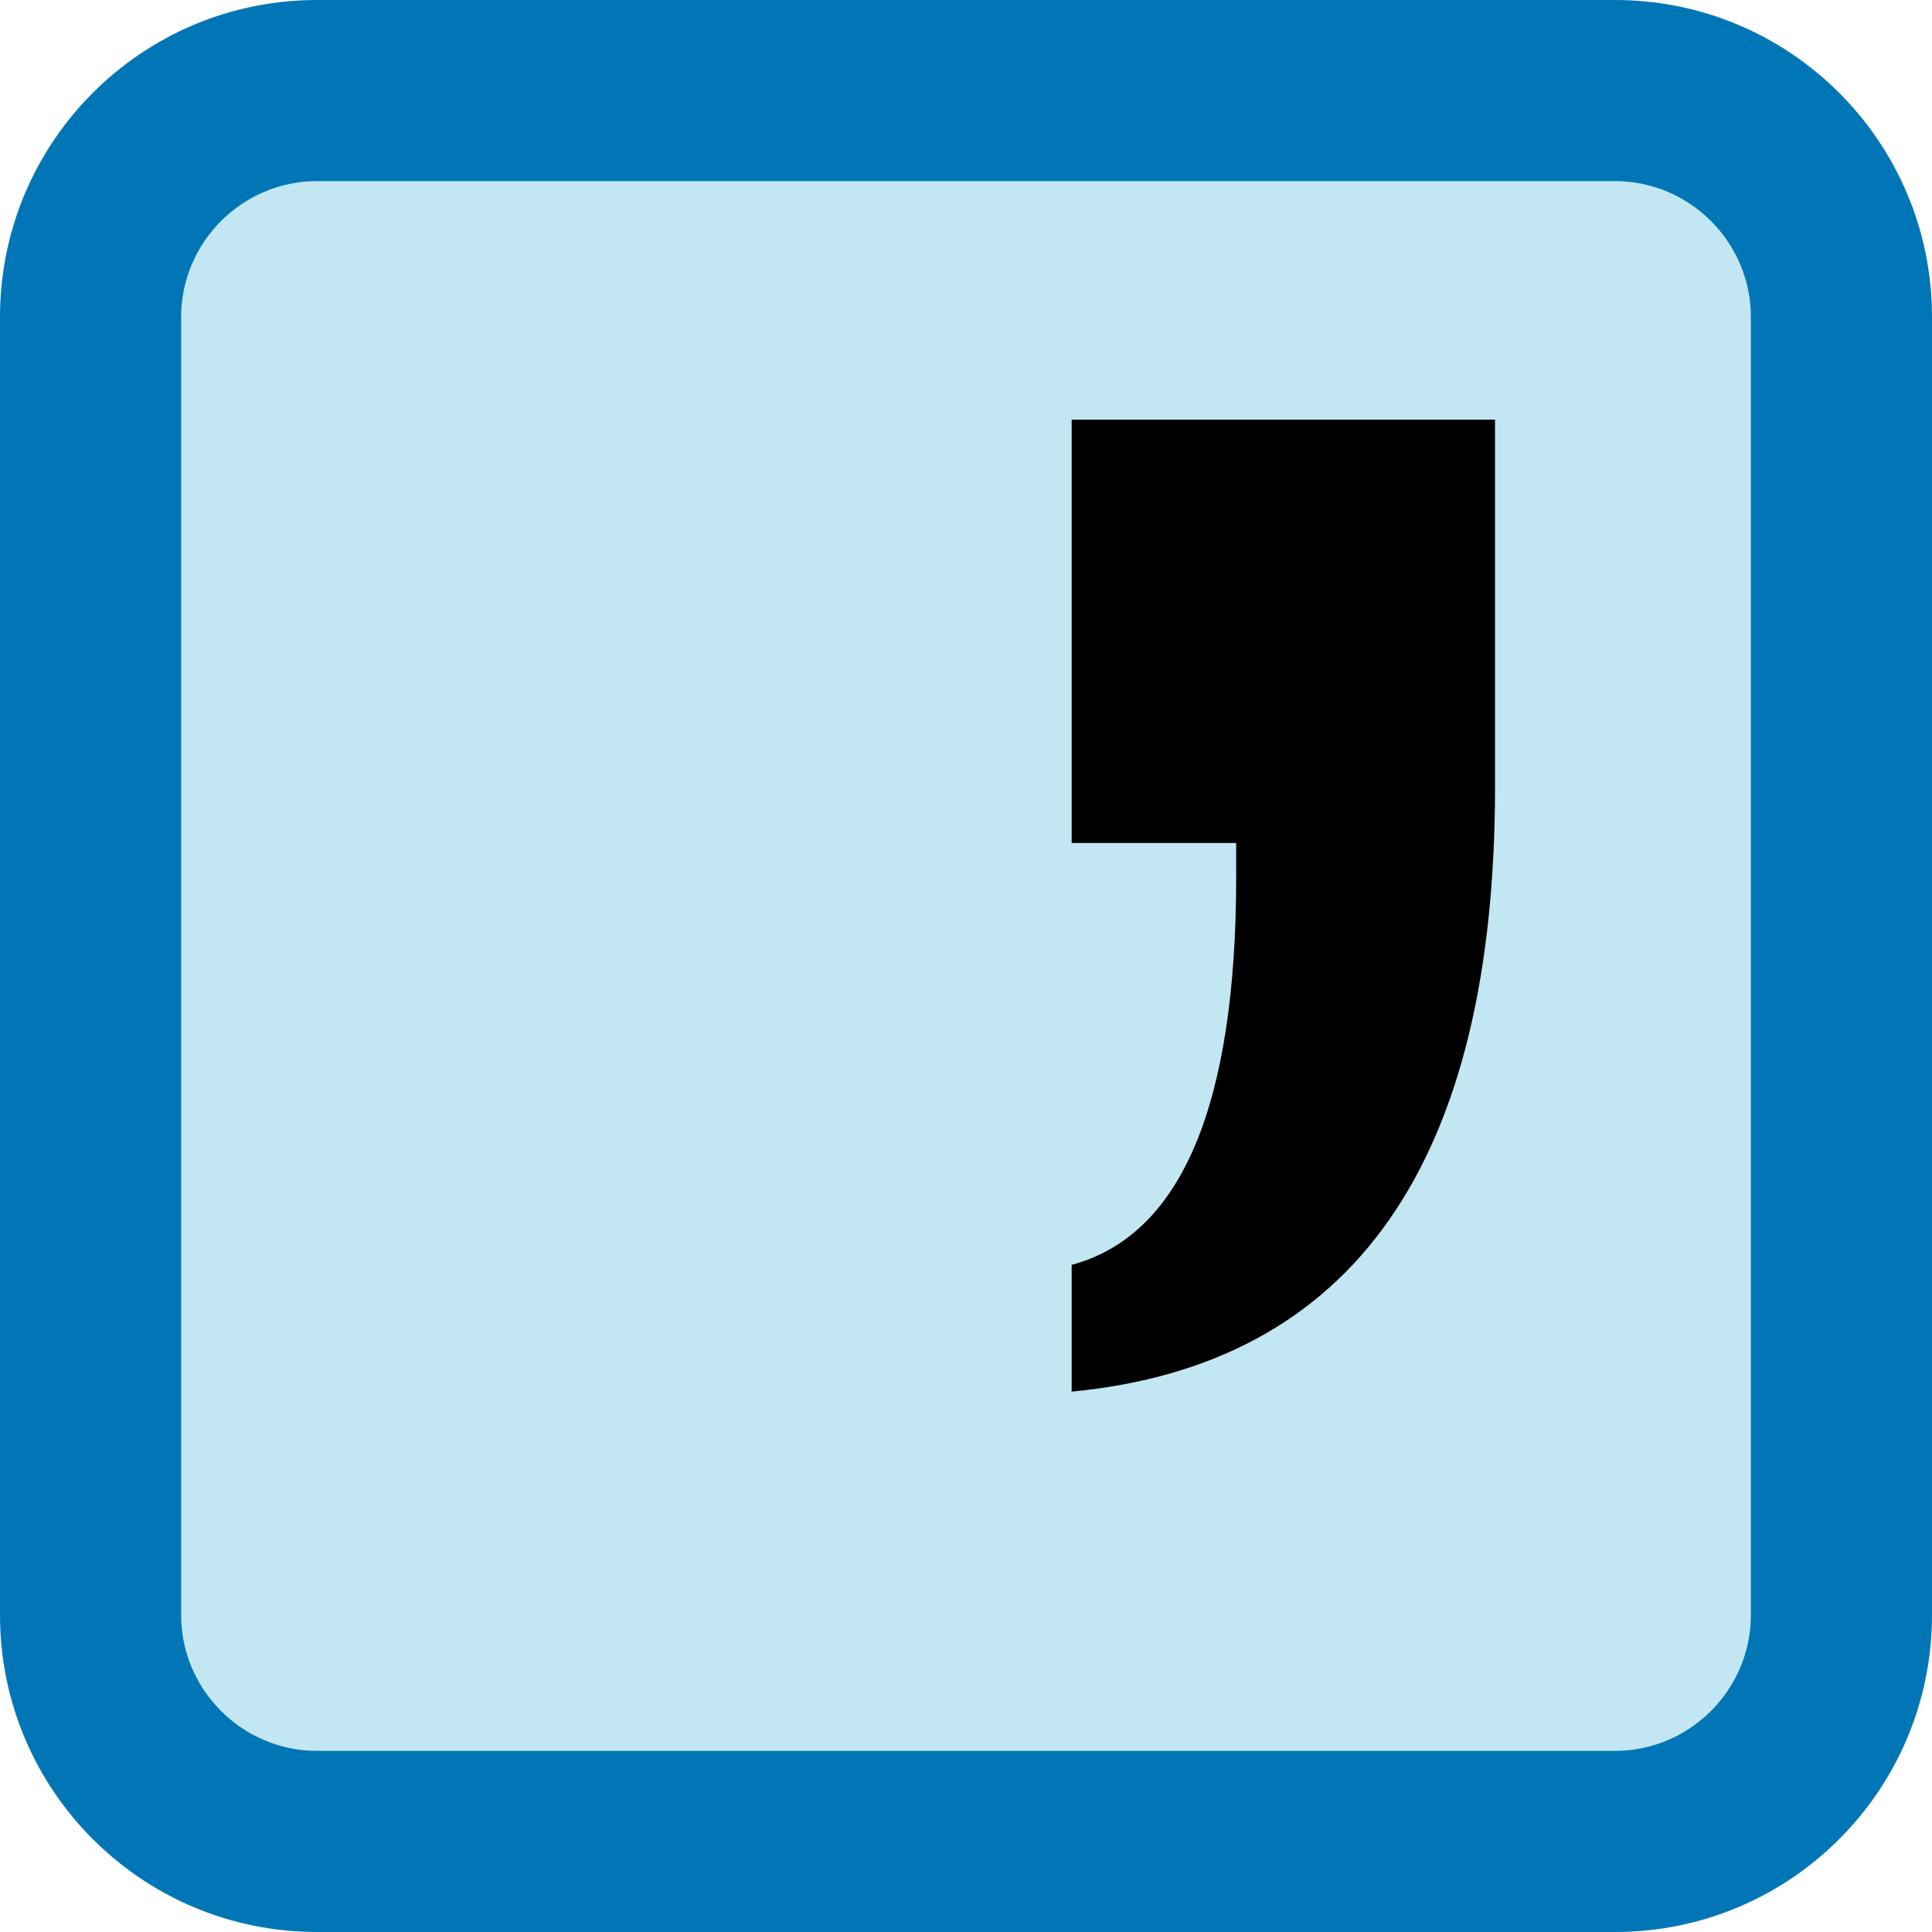
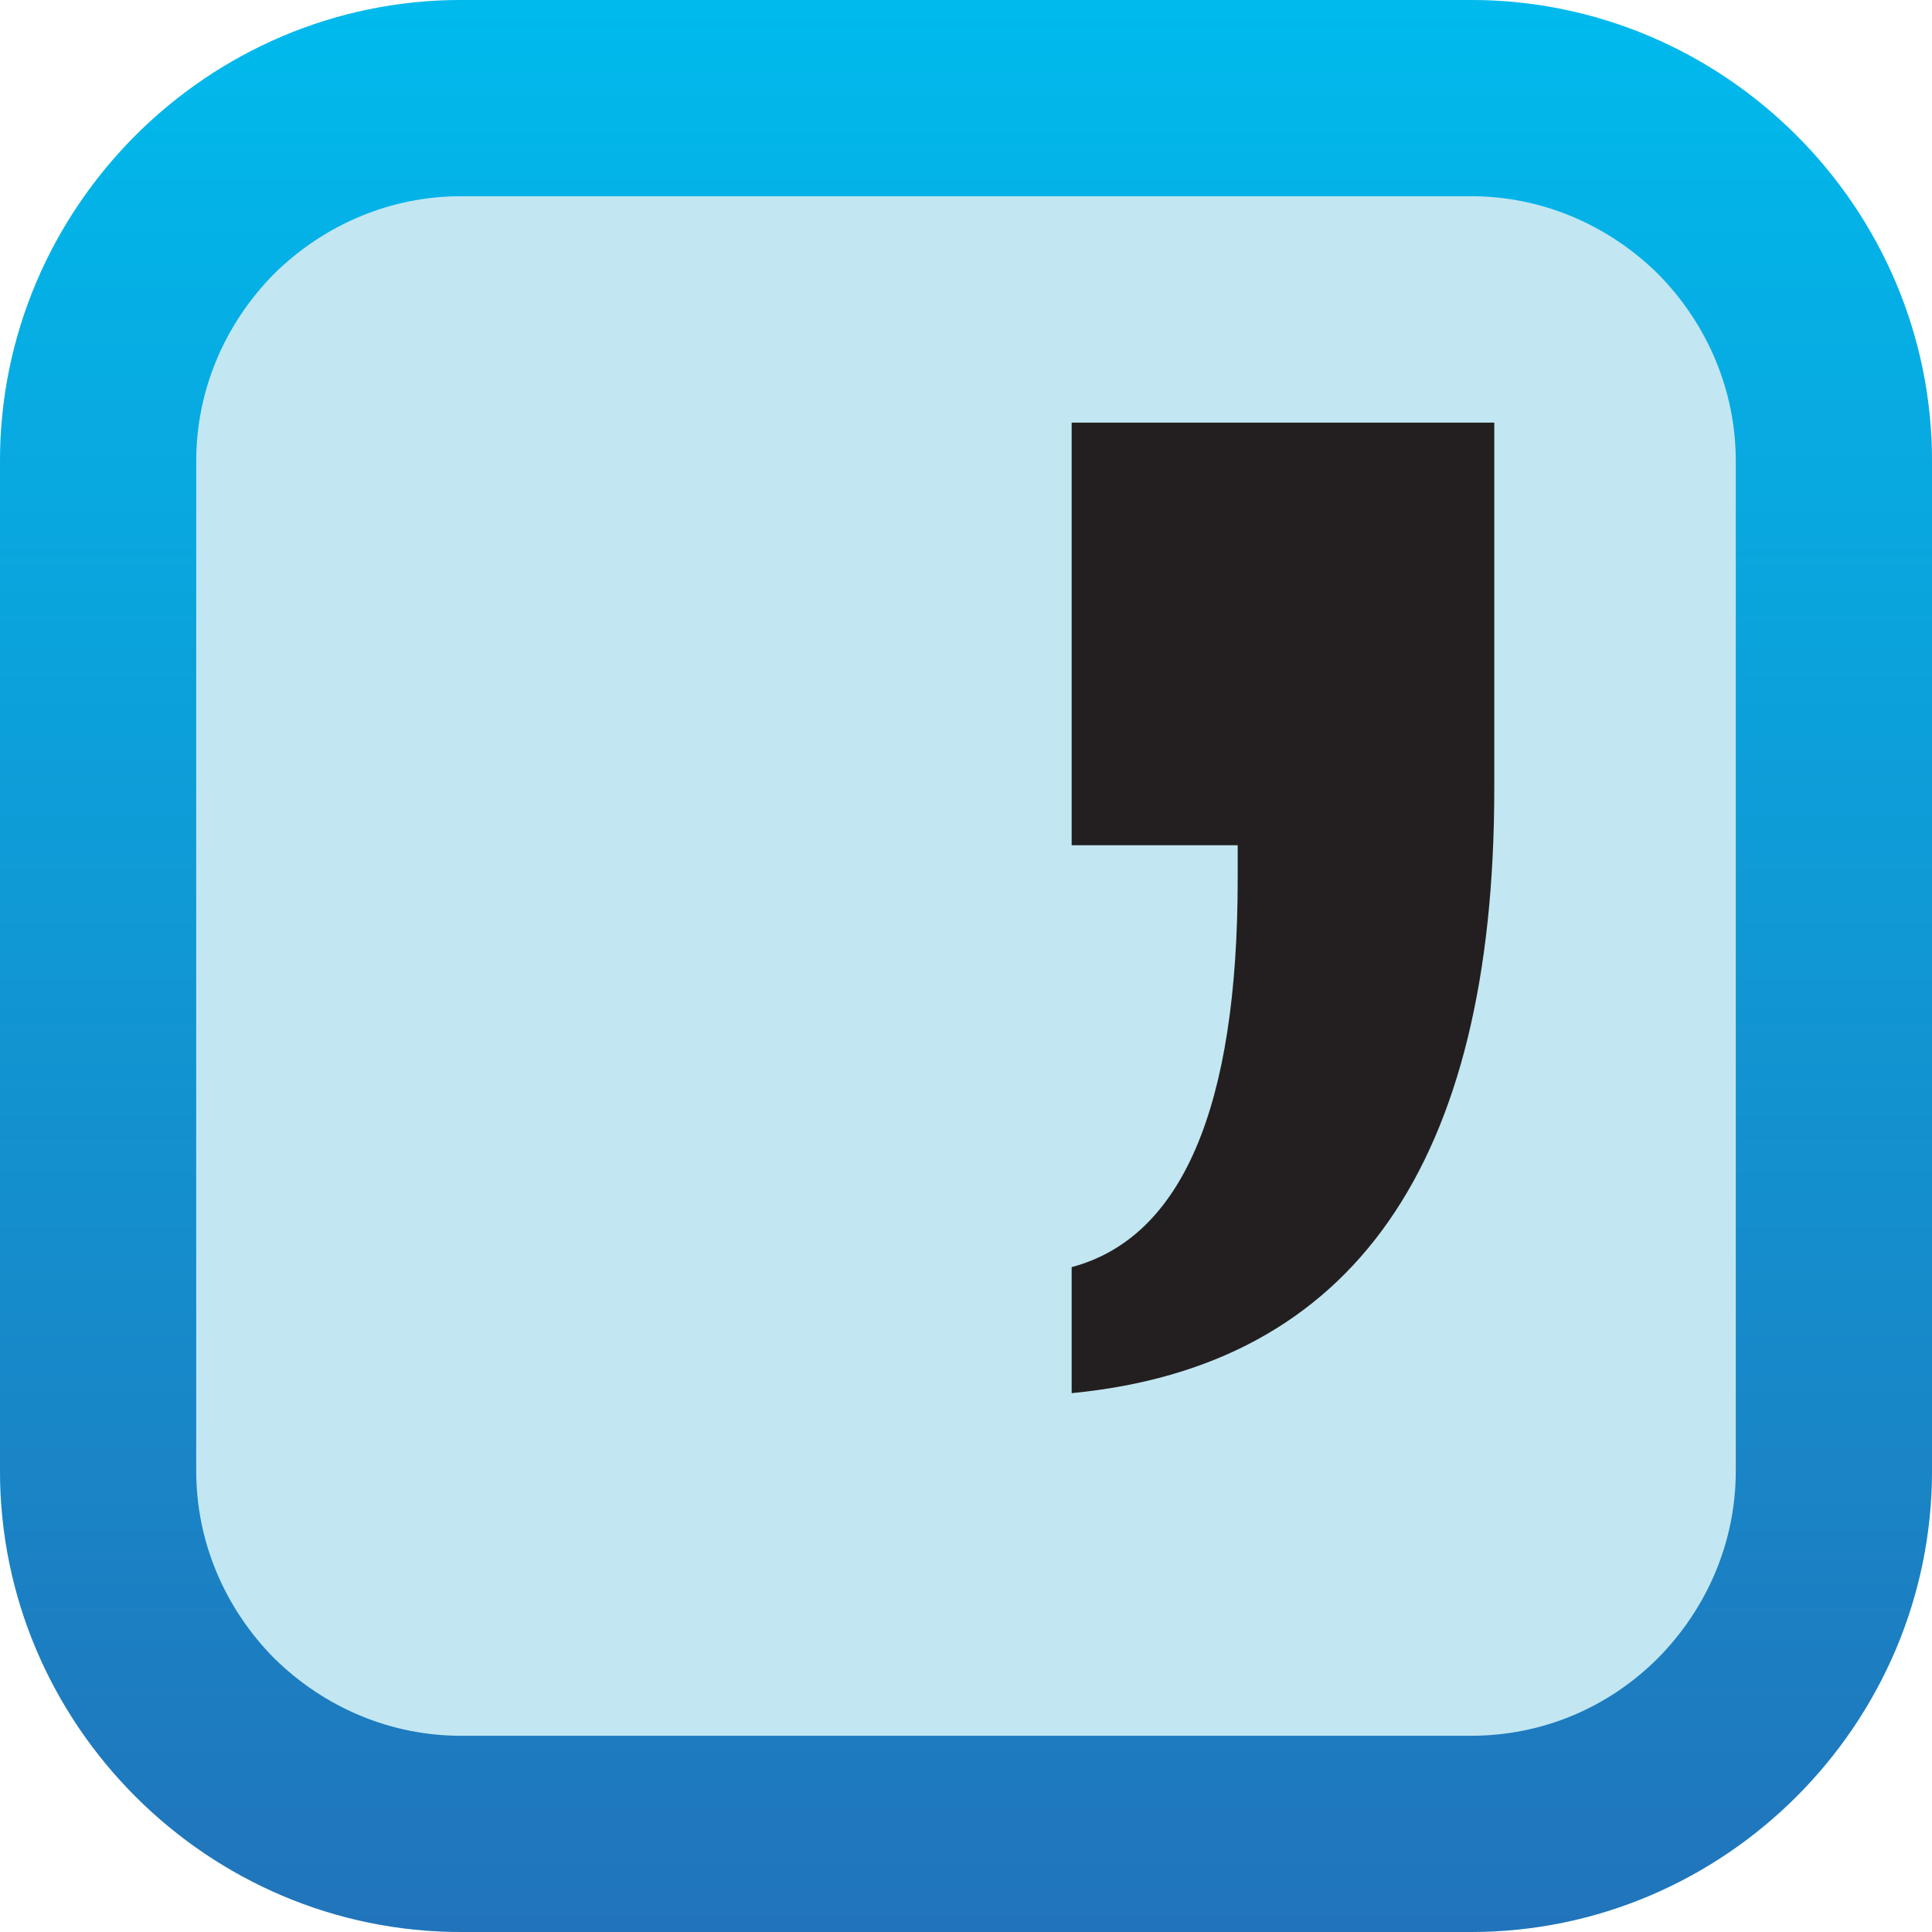
<svg xmlns="http://www.w3.org/2000/svg" version="1.1" id="Layer_1" x="0px" y="0px" viewBox="0 0 256 256" style="enable-background:new 0 0 256 256;" xml:space="preserve">
  <style type="text/css">
	.st0{fill:#C2E7F2;}
- 	.st1{fill:#0176B7;}
+ 	.st1{fill:url(#SVGID_1_);}
+ 	.st2{fill:#231F20;}
</style>
-   <g>
-     <path class="st0" d="M42,244c-16.5,0-30-13.5-30-30V42c0-16.5,13.5-30,30-30h172c16.5,0,30,13.5,30,30v172c0,16.5-13.5,30-30,30H42   z" />
-     <path class="st1" d="M214,24c9.9,0,18,8.1,18,18v172c0,9.9-8.1,18-18,18H42c-9.9,0-18-8.1-18-18V42c0-9.9,8.1-18,18-18H214 M214,0   H42C18.8,0,0,18.8,0,42v172c0,23.2,18.8,42,42,42h172c23.2,0,42-18.8,42-42V42C256,18.8,237.2,0,214,0L214,0z" />
+   <g id="back">
+     <path class="st0" d="M194.9,256H61.1C27.5,256,0,228.5,0,194.9V61.1C0,27.5,27.5,0,61.1,0h133.8C228.5,0,256,27.5,256,61.1v133.8   C256,228.5,228.5,256,194.9,256z" />
+     <linearGradient id="SVGID_1_" gradientUnits="userSpaceOnUse" x1="128" y1="256" x2="128" y2="-9.094947e-13">
+       <stop offset="8.973817e-04" style="stop-color:#2174BA" />
+       <stop offset="1" style="stop-color:#00BAED" />
+     </linearGradient>
+     <path class="st1" d="M194.9,26c9.3,0,18.1,3.7,24.8,10.3C226.3,43,230,51.8,230,61.1v133.8c0,9.3-3.7,18.1-10.3,24.8   c-6.7,6.7-15.5,10.3-24.8,10.3H61.1c-9.3,0-18.1-3.7-24.8-10.3C29.7,213,26,204.2,26,194.9V61.1c0-9.3,3.7-18.1,10.3-24.8   C43,29.7,51.8,26,61.1,26H194.9 M194.9,0H61.1C27.5,0,0,27.5,0,61.1v133.8C0,228.5,27.5,256,61.1,256h133.8   c33.6,0,61.1-27.5,61.1-61.1V61.1C256,27.5,228.5,0,194.9,0L194.9,0z" />
  </g>
  <g>
-     <path d="M198.1,55.6v48.6c0,49.8-18.7,76.6-56.1,80.2v-16.8c14.5-3.9,21.8-21.1,21.8-51.4v-4.5h-21.8V55.6H198.1z" />
+     <path class="st2" d="M198,56v48.5c0,49.7-18.7,76.5-56,80.1v-16.7c14.6-3.9,22-21.1,22-51.4V112h-22V56H198z" />
  </g>
</svg>
